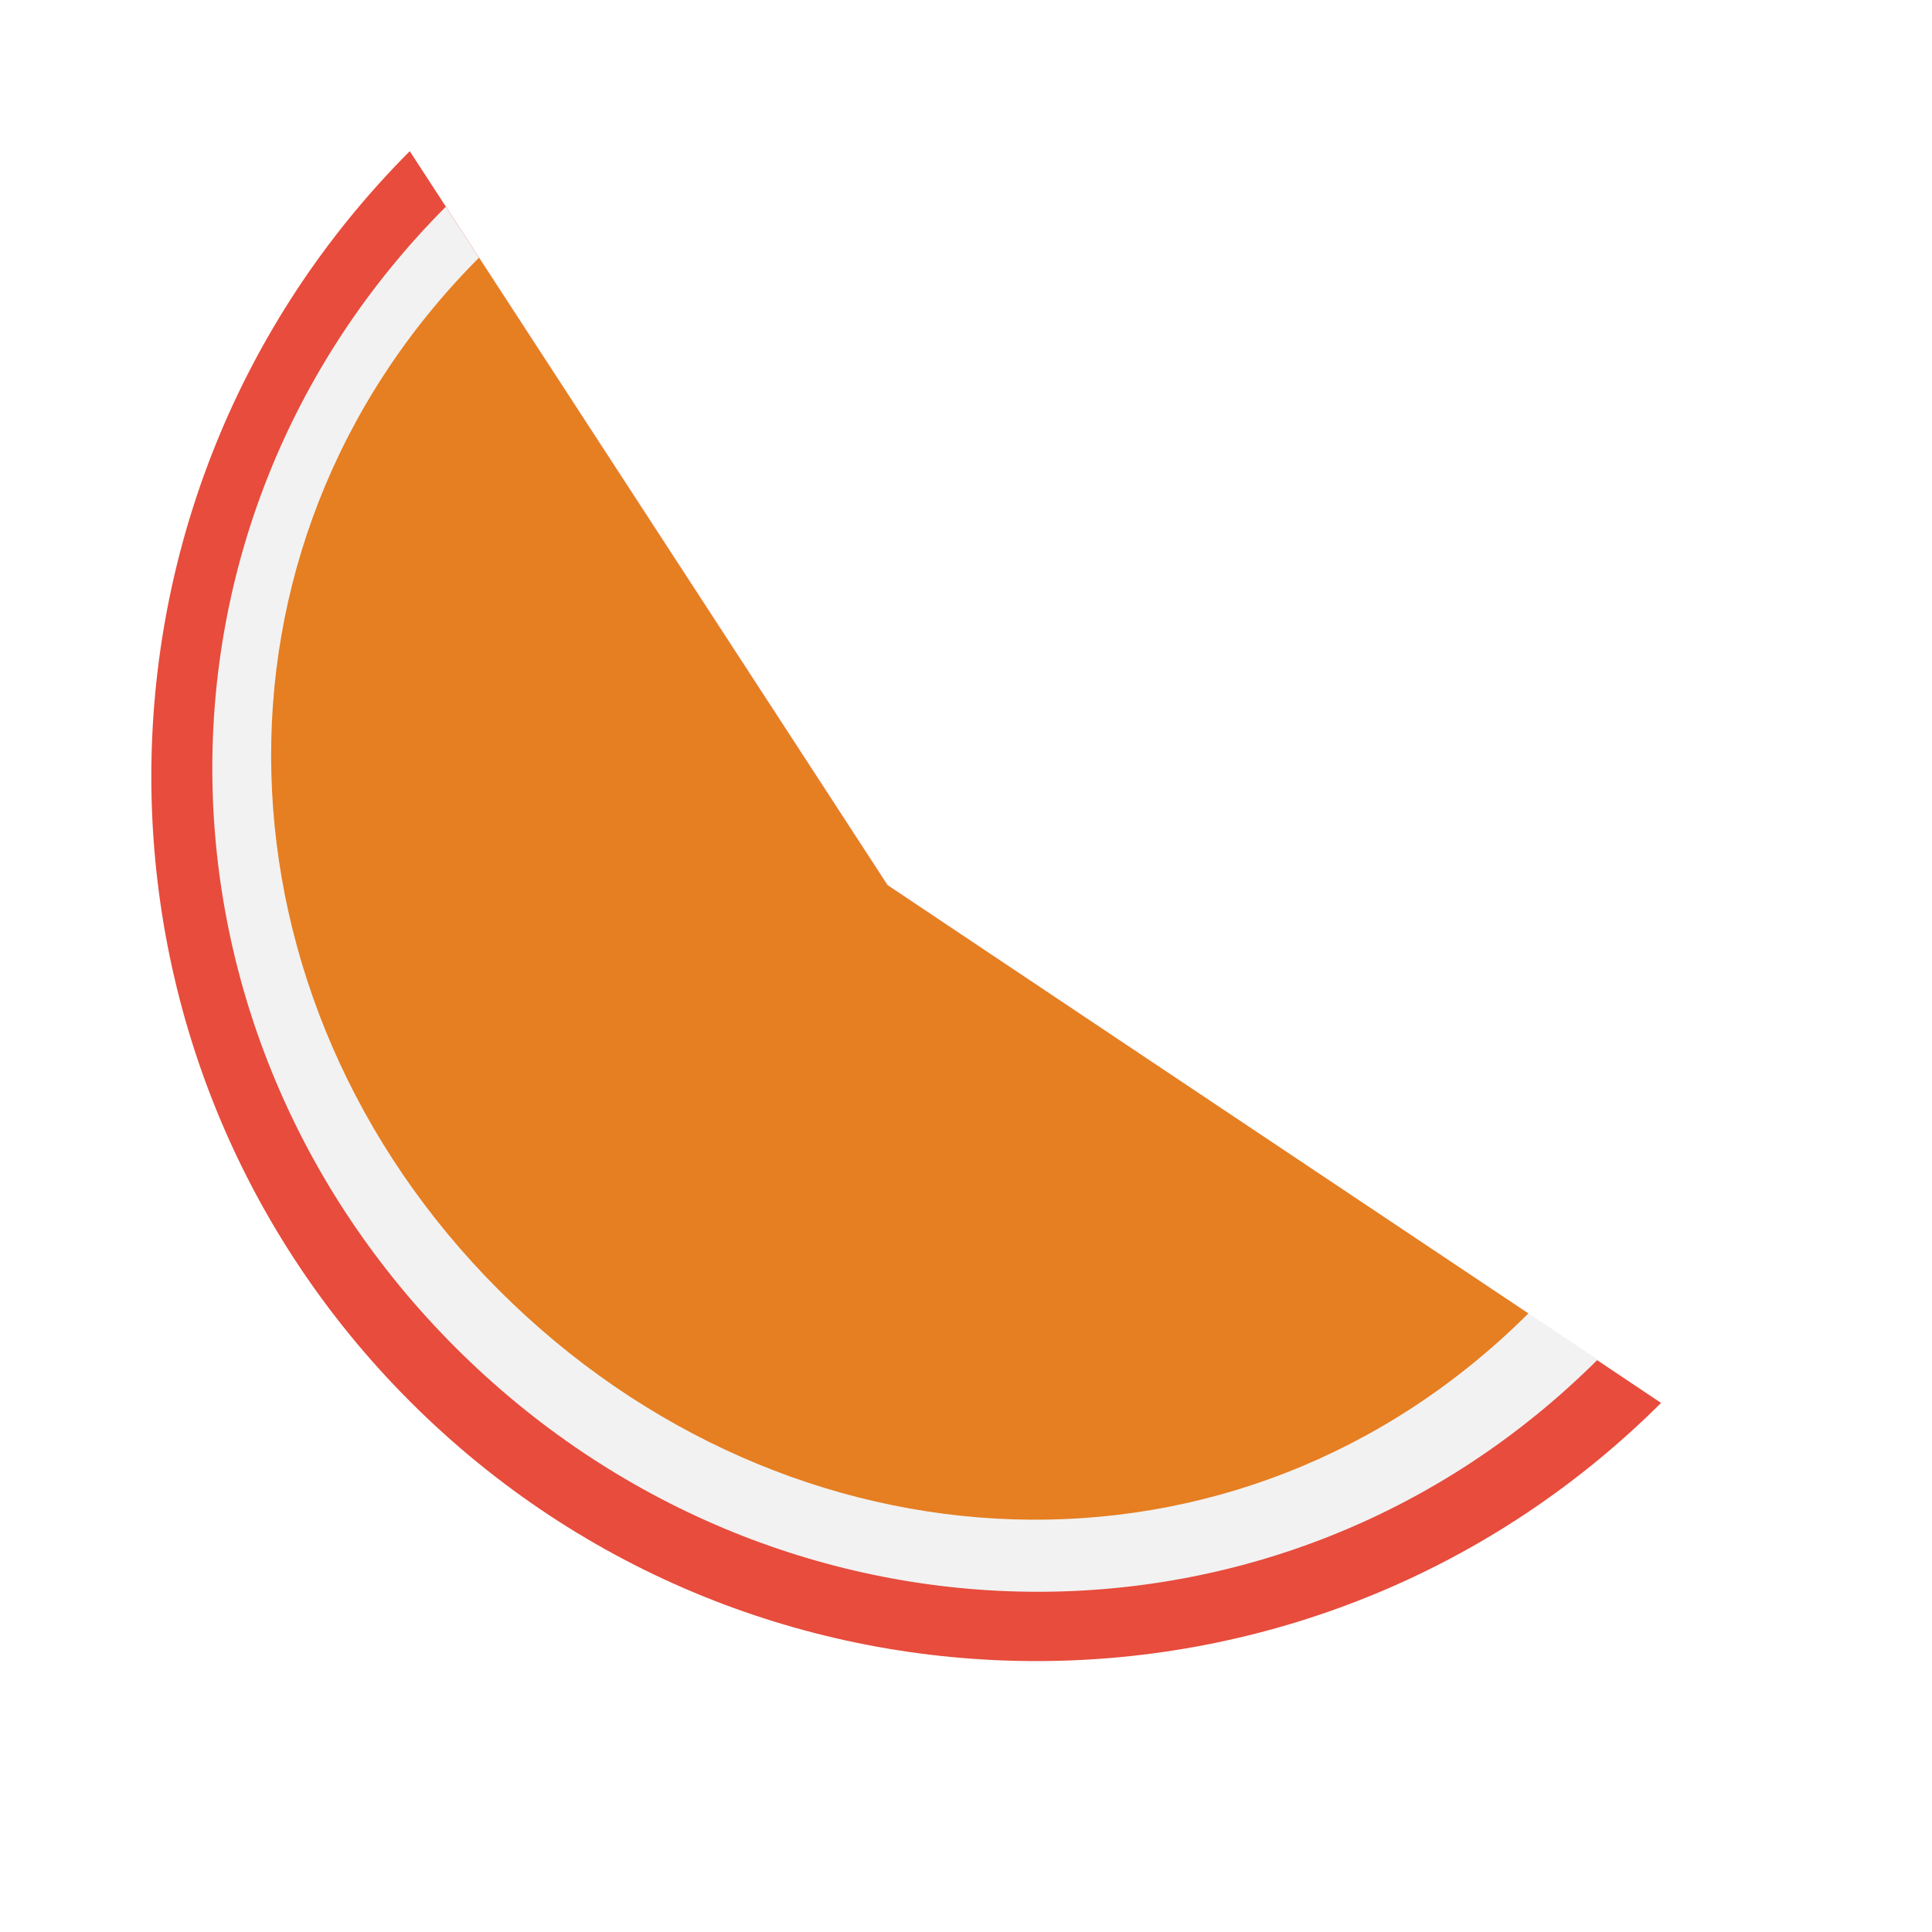
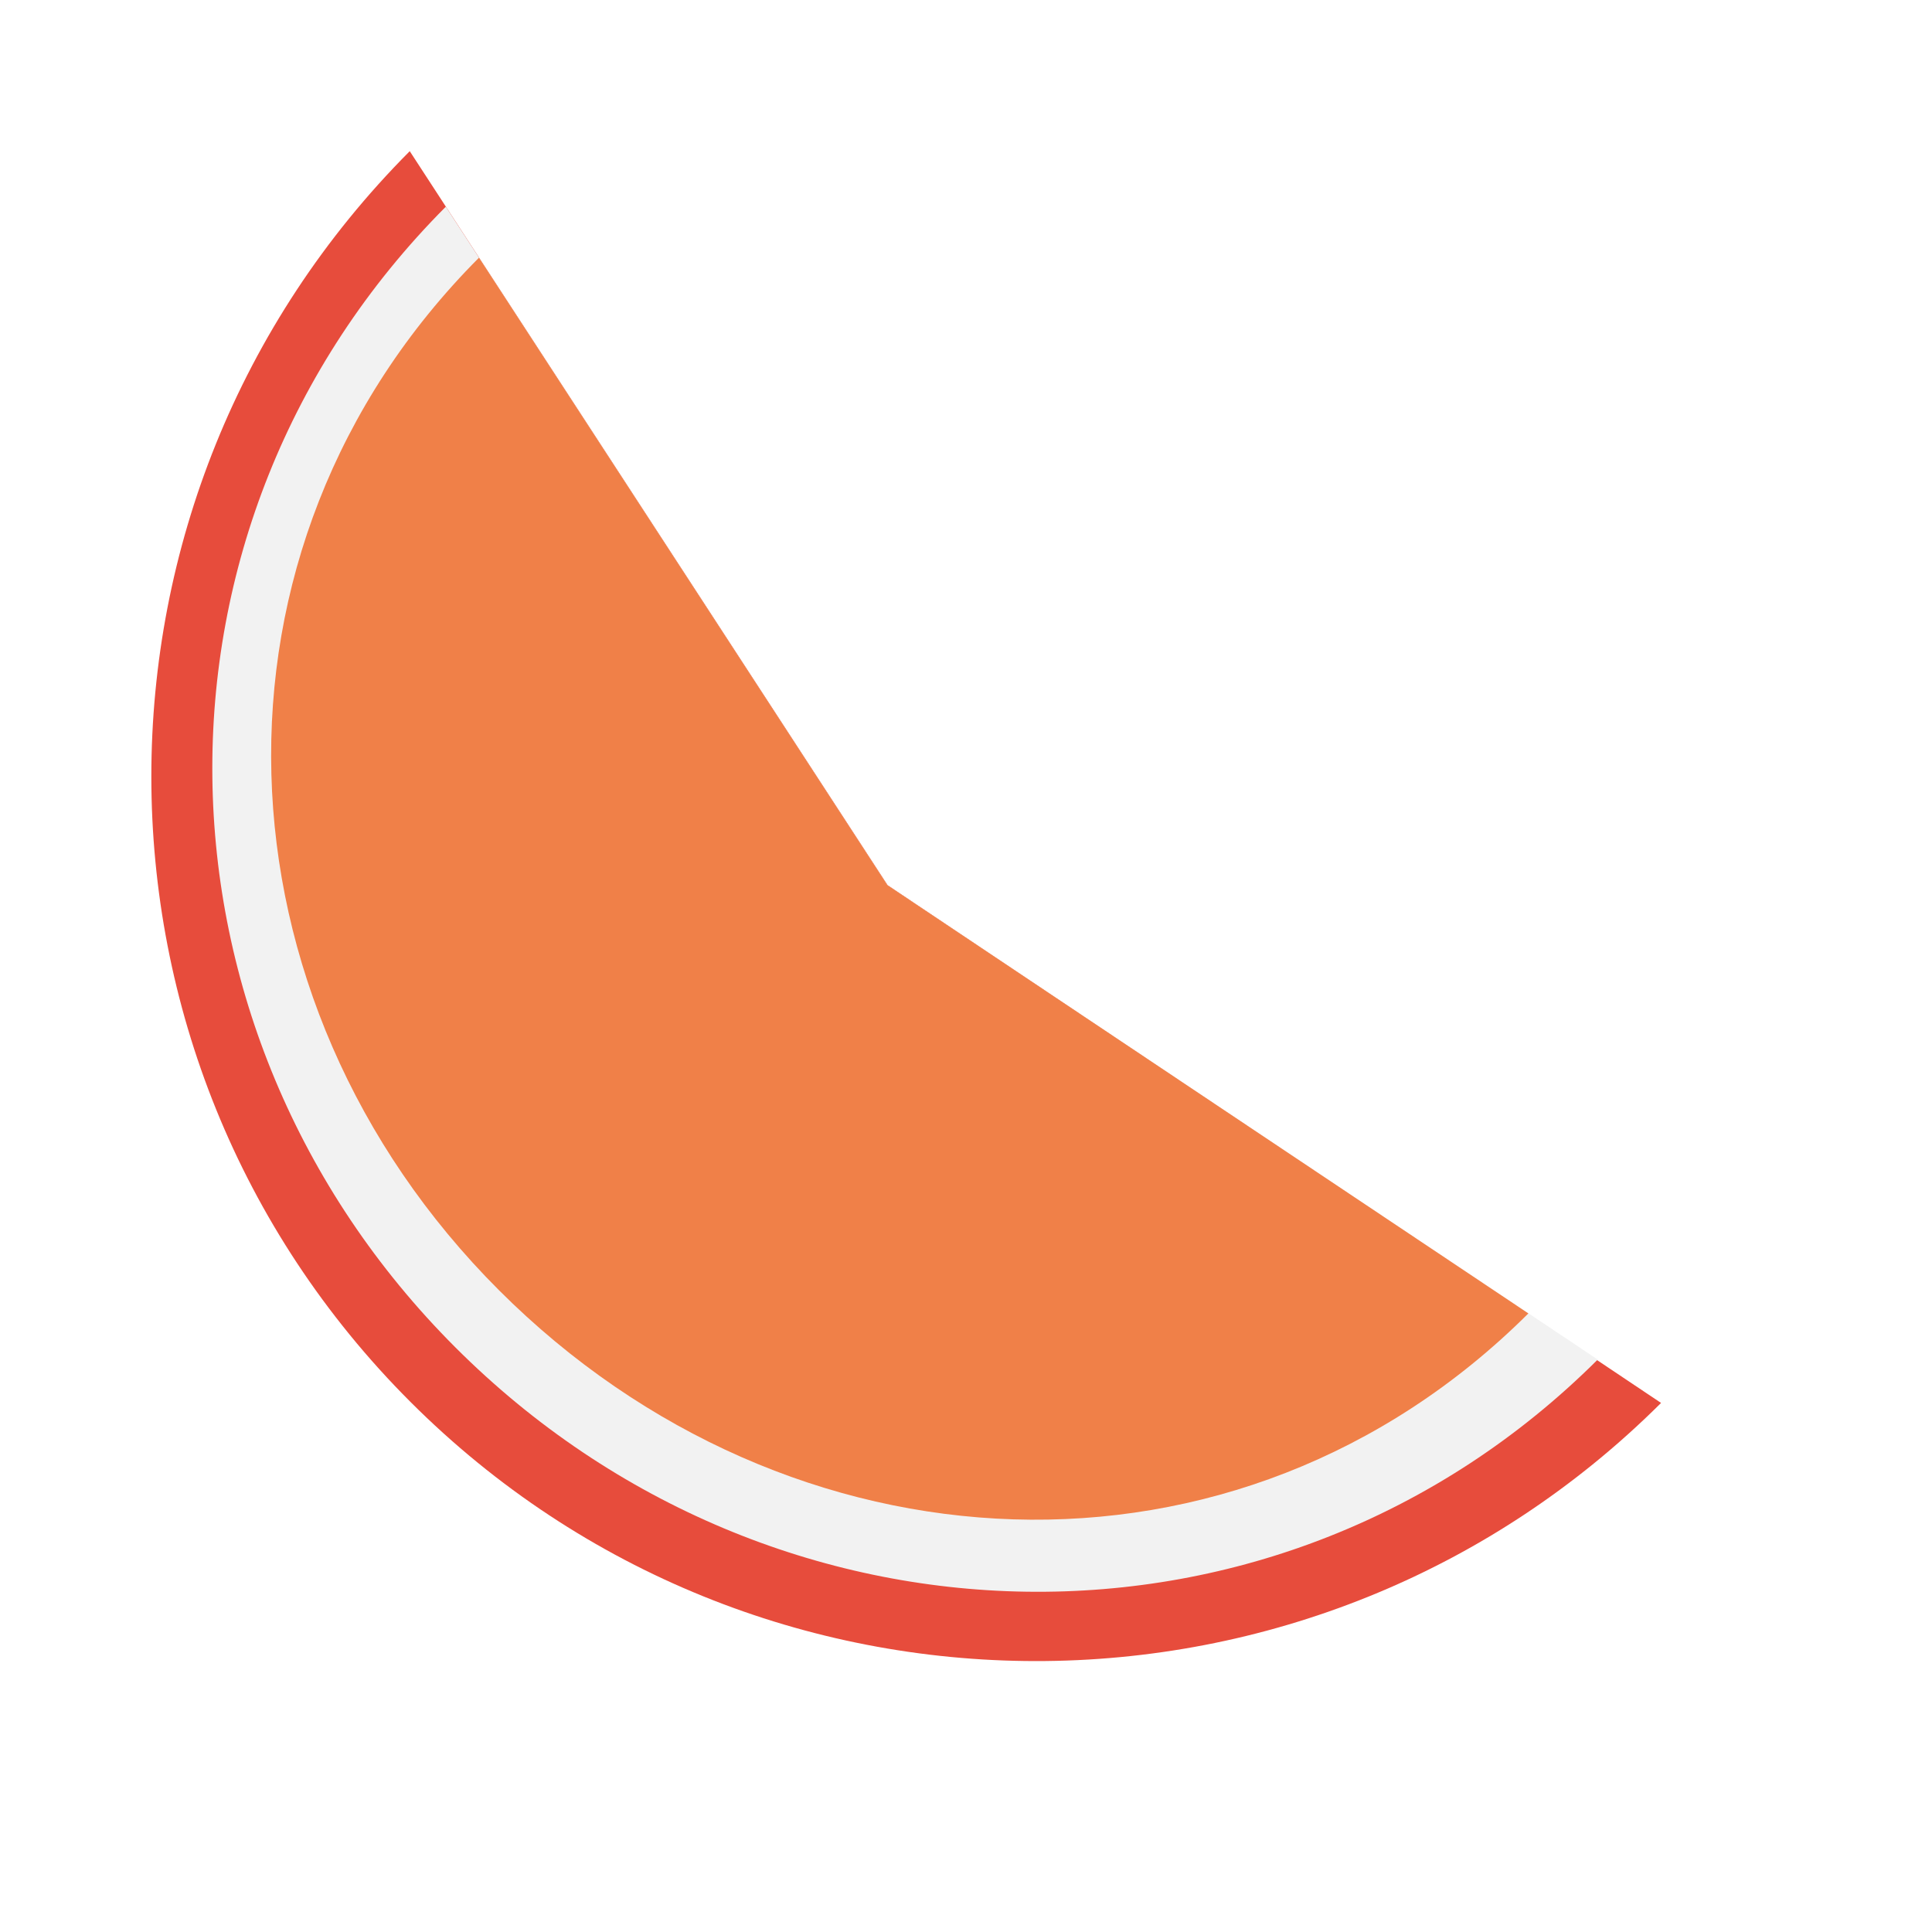
<svg xmlns="http://www.w3.org/2000/svg" width="38.4pt" height="38.4pt">
  <defs />
  <g id="layer1">
    <path id="shape0" transform="translate(4.01074, 4.00634)" fill="#e74c3c" fill-rule="evenodd" stroke="#003bc3" stroke-width="0" stroke-linecap="square" stroke-linejoin="bevel" d="M6.864 33.143C-2.286 23.994 -2.285 9.166 6.848 0L19.512 19.452L40.009 33.173C30.843 42.306 16.013 42.293 6.864 33.143Z" />
    <rect id="appRect" transform="translate(3.79289, 4.32053)" fill="none" width="32pt" height="32pt" />
    <path id="shape1" transform="translate(5.62657, 5.47784)" fill="#f2f2f2" fill-rule="evenodd" stroke="#003bc3" stroke-width="0" stroke-linecap="square" stroke-linejoin="bevel" d="M6.441 30.229C-1.984 21.804 -2.222 8.44 6.188 0C10.093 5.99 13.986 11.989 17.891 17.979L36.715 30.552C28.275 38.963 14.865 38.654 6.441 30.229Z" />
-     <path id="shape2" transform="translate(7.1855, 6.82915)" fill="#e67e22" fill-rule="evenodd" stroke="#003bc3" stroke-width="0" stroke-linecap="square" stroke-linejoin="bevel" d="M6.036 27.361C-1.658 19.667 -2.173 7.708 5.508 0L16.332 16.628L33.318 27.978C25.61 35.659 13.731 35.056 6.036 27.361Z" />
+     <path id="shape2" transform="translate(7.1855, 6.82915)" fill="#f08048" fill-rule="evenodd" stroke="#003bc3" stroke-width="0" stroke-linecap="square" stroke-linejoin="bevel" d="M6.036 27.361C-1.658 19.667 -2.173 7.708 5.508 0L16.332 16.628L33.318 27.978C25.61 35.659 13.731 35.056 6.036 27.361Z" />
  </g>
</svg>
